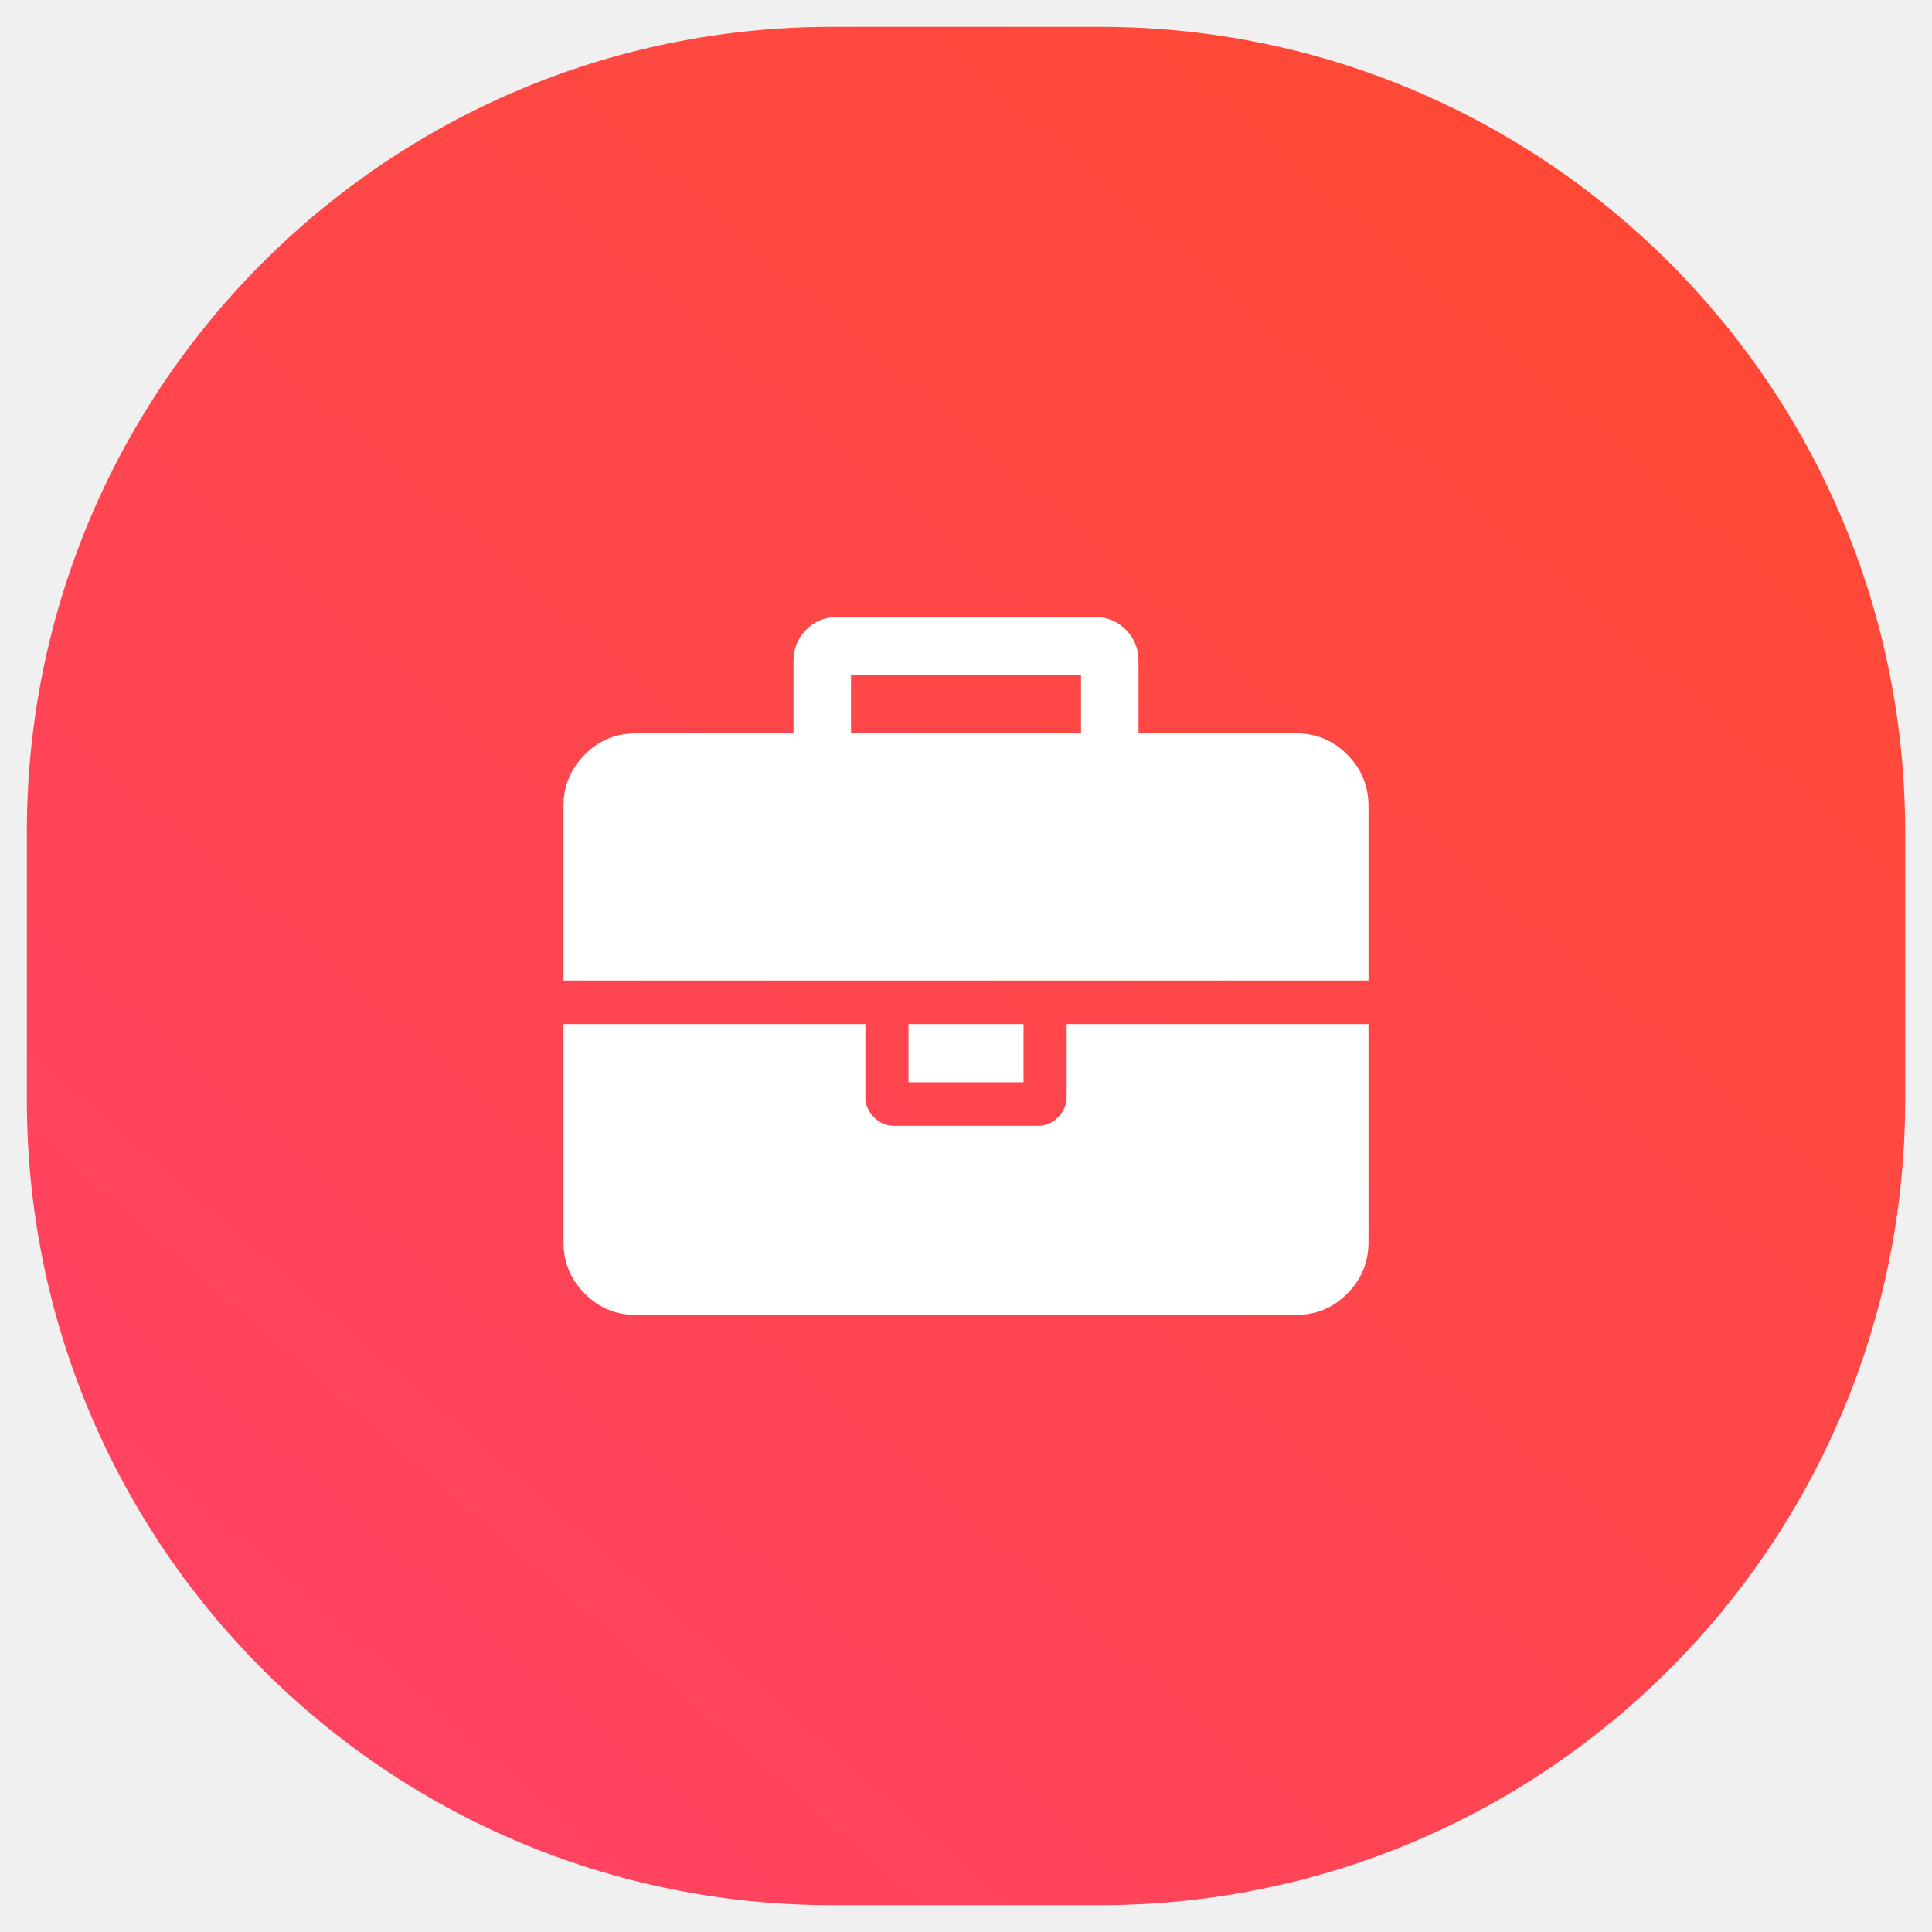
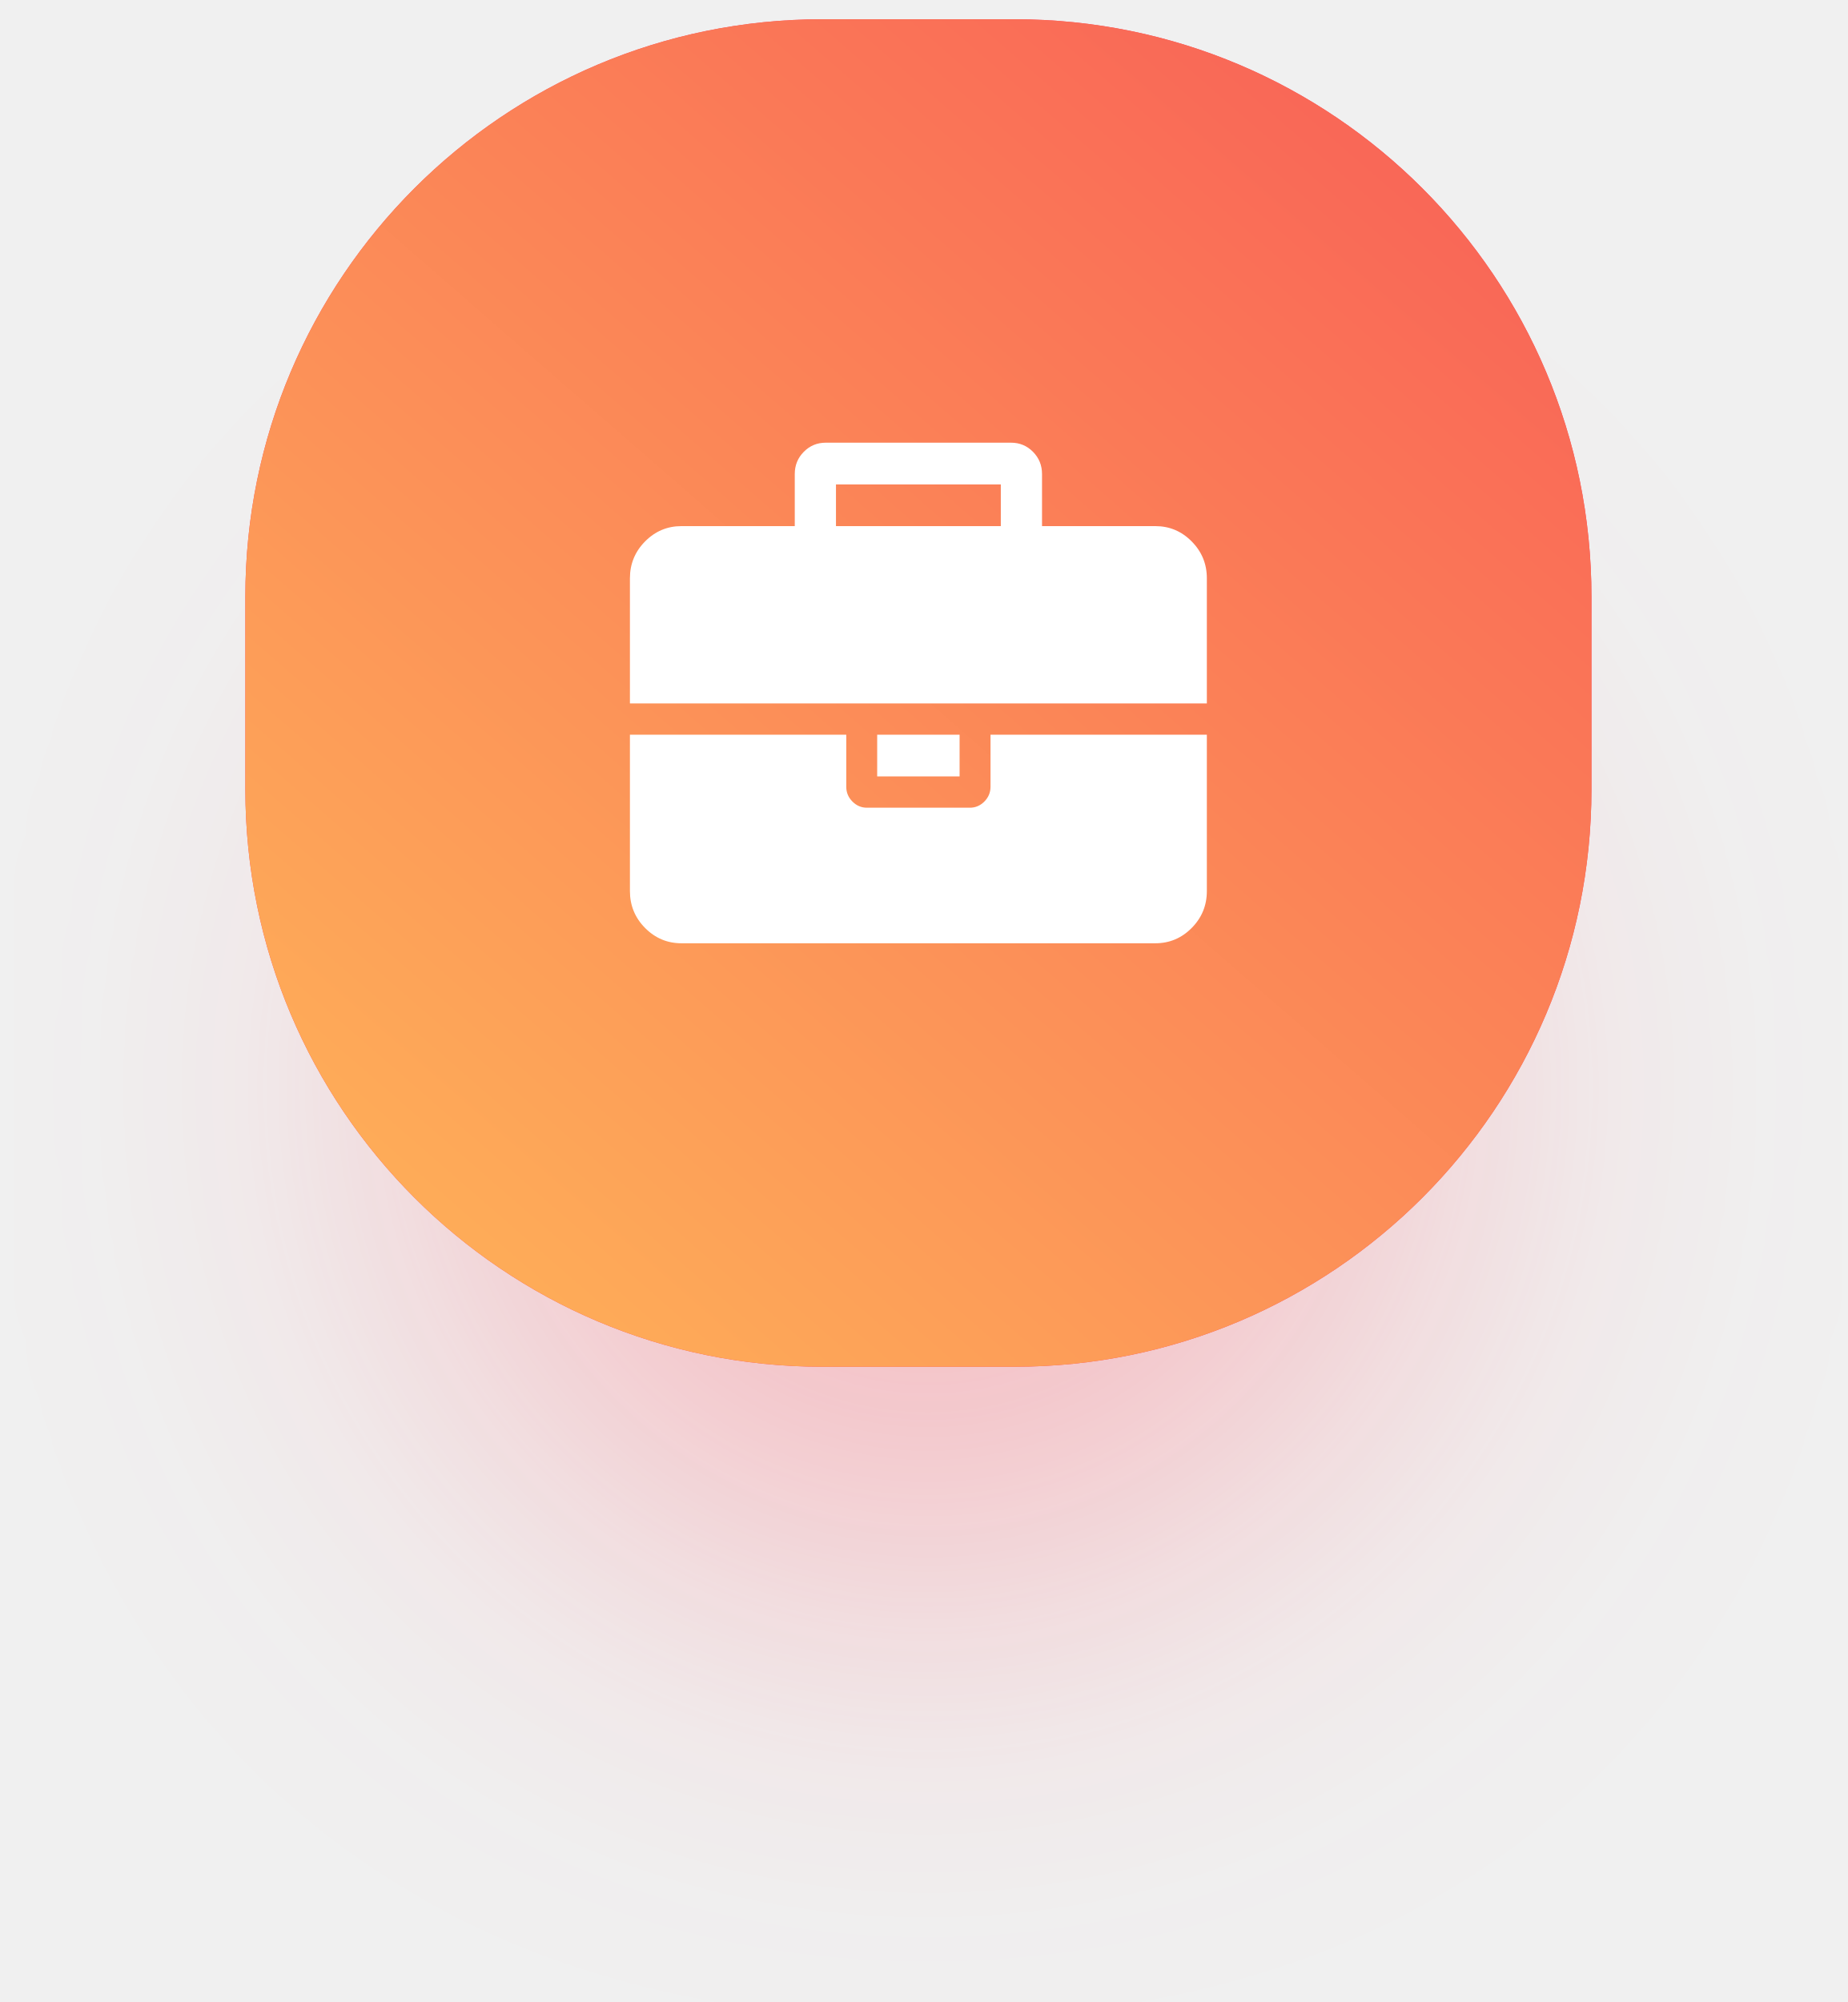
- <svg xmlns="http://www.w3.org/2000/svg" width="57" height="57" viewBox="0 0 57 57" fill="none">
-   <path fill-rule="evenodd" clip-rule="evenodd" d="M24.542 0.792H32.458C45.575 0.792 56.208 11.425 56.208 24.542V32.458C56.208 45.575 45.575 56.208 32.458 56.208H24.542C11.425 56.208 0.792 45.575 0.792 32.458V24.542C0.792 11.425 11.425 0.792 24.542 0.792Z" fill="url(#paint0_linear)" />
-   <path fill-rule="evenodd" clip-rule="evenodd" d="M31.217 32.962C31.385 32.792 31.469 32.591 31.469 32.359V30.215H40.375V36.648C40.375 37.237 40.167 37.742 39.752 38.162C39.337 38.582 38.837 38.792 38.255 38.792H18.746C18.162 38.792 17.663 38.582 17.248 38.162C16.832 37.742 16.625 37.237 16.625 36.648V30.215H25.531V32.359C25.531 32.591 25.615 32.792 25.783 32.962C25.951 33.132 26.15 33.217 26.38 33.217H30.621C30.85 33.217 31.049 33.132 31.217 32.962ZM30.197 30.215H26.803V31.93H30.197V30.215ZM39.752 22.267C39.337 21.847 38.838 21.637 38.255 21.637H33.589V19.493C33.589 19.135 33.466 18.832 33.218 18.581C32.971 18.332 32.67 18.206 32.317 18.206H24.683C24.33 18.206 24.029 18.332 23.782 18.581C23.535 18.831 23.411 19.135 23.411 19.493V21.637H18.746C18.162 21.637 17.663 21.847 17.248 22.267C16.832 22.687 16.625 23.191 16.625 23.781V28.928H40.375V23.781C40.375 23.191 40.167 22.687 39.752 22.267ZM31.893 21.637H25.107V19.921H31.893V21.637Z" fill="white" />
+ <svg xmlns="http://www.w3.org/2000/svg" width="96" height="104" viewBox="0 0 96 104" fill="none">
+   <g filter="url(#filter0_d)">
+     <path fill-rule="evenodd" clip-rule="evenodd" d="M48.214 17C62.837 17 74.691 28.864 74.691 43.5C74.691 58.135 62.837 70 48.214 70C33.592 70 21.738 58.135 21.738 43.5C21.738 28.864 33.592 17 48.214 17Z" fill="#FF4361" />
+     <path fill-rule="evenodd" clip-rule="evenodd" d="M48.214 17C62.837 17 74.691 28.864 74.691 43.5C74.691 58.135 62.837 70 48.214 70C33.592 70 21.738 58.135 21.738 43.5C21.738 28.864 33.592 17 48.214 17Z" fill="url(#paint0_linear)" />
+   </g>
+   <path fill-rule="evenodd" clip-rule="evenodd" d="M42.72 1H52.711C69.265 1 82.684 14.431 82.684 31V41C82.684 57.568 69.265 71 52.711 71H42.72C26.167 71 12.747 57.568 12.747 41V31C12.747 14.431 26.167 1 42.72 1Z" fill="#FF4361" />
+   <path fill-rule="evenodd" clip-rule="evenodd" d="M42.72 1H52.711C69.265 1 82.684 14.431 82.684 31V41C82.684 57.568 69.265 71 52.711 71H42.72C26.167 71 12.747 57.568 12.747 41V31C12.747 14.431 26.167 1 42.72 1Z" fill="url(#paint1_linear)" />
+   <path fill-rule="evenodd" clip-rule="evenodd" d="M51.144 41.637C51.356 41.422 51.462 41.168 51.462 40.875V38.166H62.702V46.292C62.702 47.036 62.44 47.675 61.915 48.205C61.391 48.735 60.761 49.001 60.026 49.001H35.405C34.669 49.001 34.039 48.735 33.514 48.205C32.99 47.675 32.728 47.036 32.728 46.292V38.166H43.968V40.875C43.968 41.168 44.074 41.422 44.286 41.637C44.498 41.851 44.749 41.959 45.039 41.959H50.391C50.681 41.959 50.932 41.851 51.144 41.637ZM49.856 38.166H45.574V40.333H49.856V38.166ZM61.915 28.127C61.391 27.596 60.761 27.331 60.026 27.331H54.138V24.623C54.138 24.171 53.982 23.788 53.669 23.471C53.357 23.156 52.978 22.997 52.532 22.997H42.898C42.452 22.997 42.073 23.156 41.761 23.471C41.448 23.787 41.292 24.171 41.292 24.623V27.331H35.405C34.669 27.331 34.039 27.596 33.514 28.127C32.99 28.657 32.728 29.295 32.728 30.04V36.541H62.702V30.04C62.702 29.295 62.44 28.657 61.915 28.127ZM51.997 27.331H43.433V25.164H51.997V27.331Z" fill="white" />
  <defs>
-     <linearGradient id="paint0_linear" x1="32.785" y1="89.785" x2="89.785" y2="24.215" gradientUnits="userSpaceOnUse">
-       <stop stop-color="#FF416C" />
-       <stop offset="1" stop-color="#FF4B2B" />
+     <filter id="filter0_d" x="0.738" y="9" width="94.952" height="95" filterUnits="userSpaceOnUse" color-interpolation-filters="sRGB">
+       <feFlood flood-opacity="0" result="BackgroundImageFix" />
+       <feColorMatrix in="SourceAlpha" type="matrix" values="0 0 0 0 0 0 0 0 0 0 0 0 0 0 0 0 0 0 127 0" />
+       <feOffset dy="13" />
+       <feGaussianBlur stdDeviation="10.5" />
+       <feColorMatrix type="matrix" values="0 0 0 0 1 0 0 0 0 0.267 0 0 0 0 0.341 0 0 0 0.3 0" />
+       <feBlend mode="normal" in2="BackgroundImageFix" result="effect1_dropShadow" />
+       <feBlend mode="normal" in="SourceGraphic" in2="effect1_dropShadow" result="shape" />
+     </filter>
+     <linearGradient id="paint0_linear" x1="52.346" y1="102.635" x2="107.353" y2="39.414" gradientUnits="userSpaceOnUse">
+       <stop stop-color="#FFBC58" />
+       <stop offset="1" stop-color="#F85757" />
+     </linearGradient>
+     <linearGradient id="paint1_linear" x1="53.124" y1="113.413" x2="125.133" y2="30.651" gradientUnits="userSpaceOnUse">
+       <stop stop-color="#FFBC58" />
+       <stop offset="1" stop-color="#F85757" />
    </linearGradient>
  </defs>
</svg>
